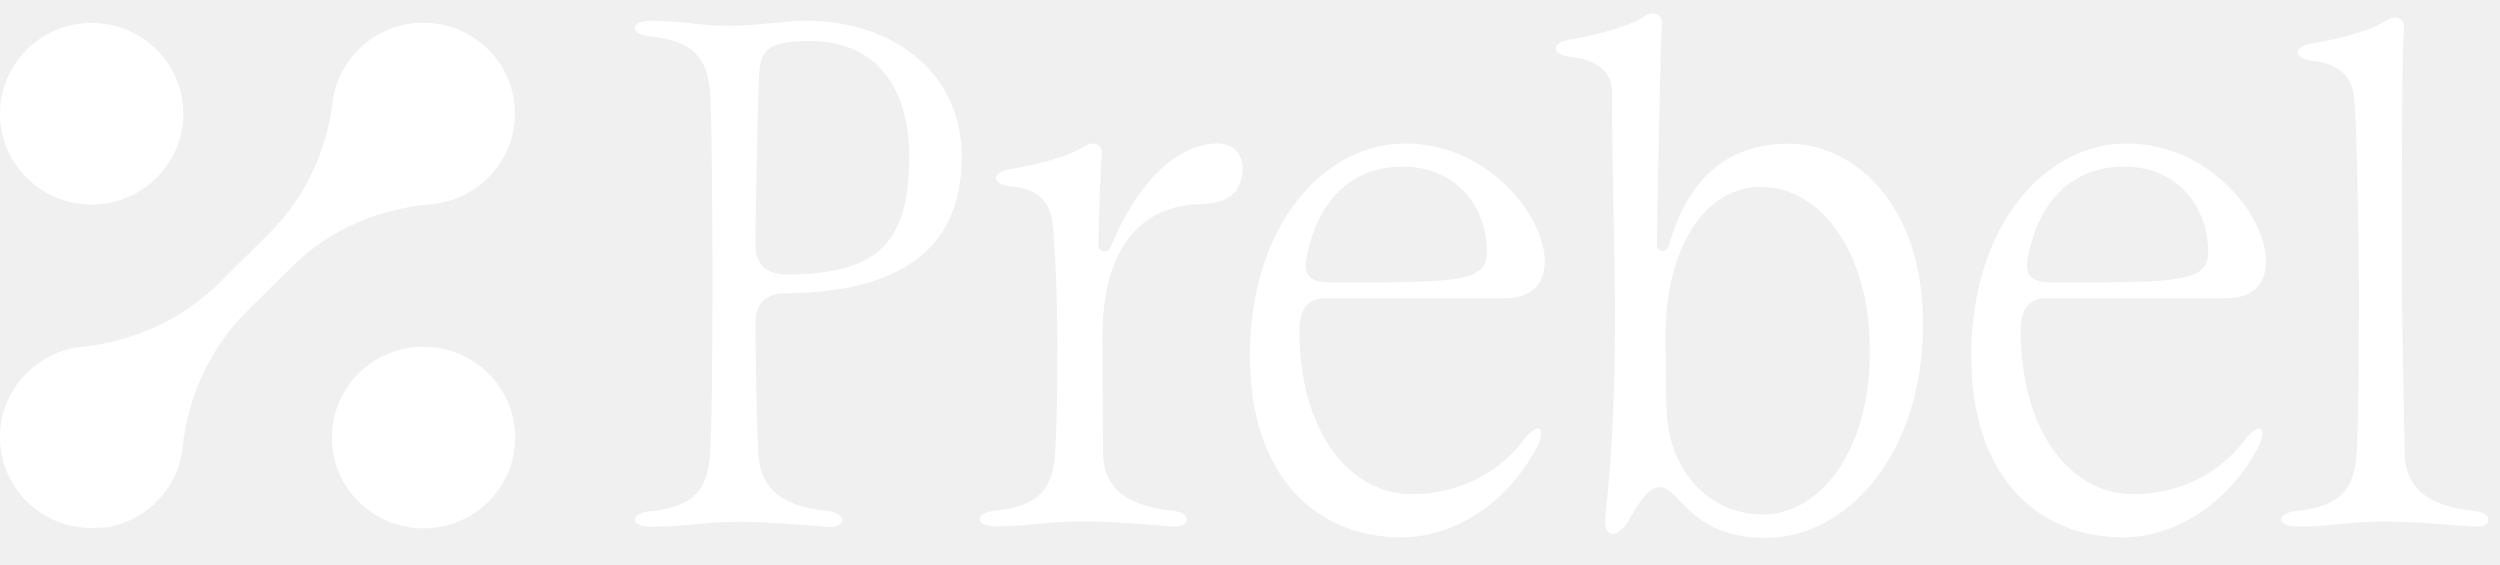
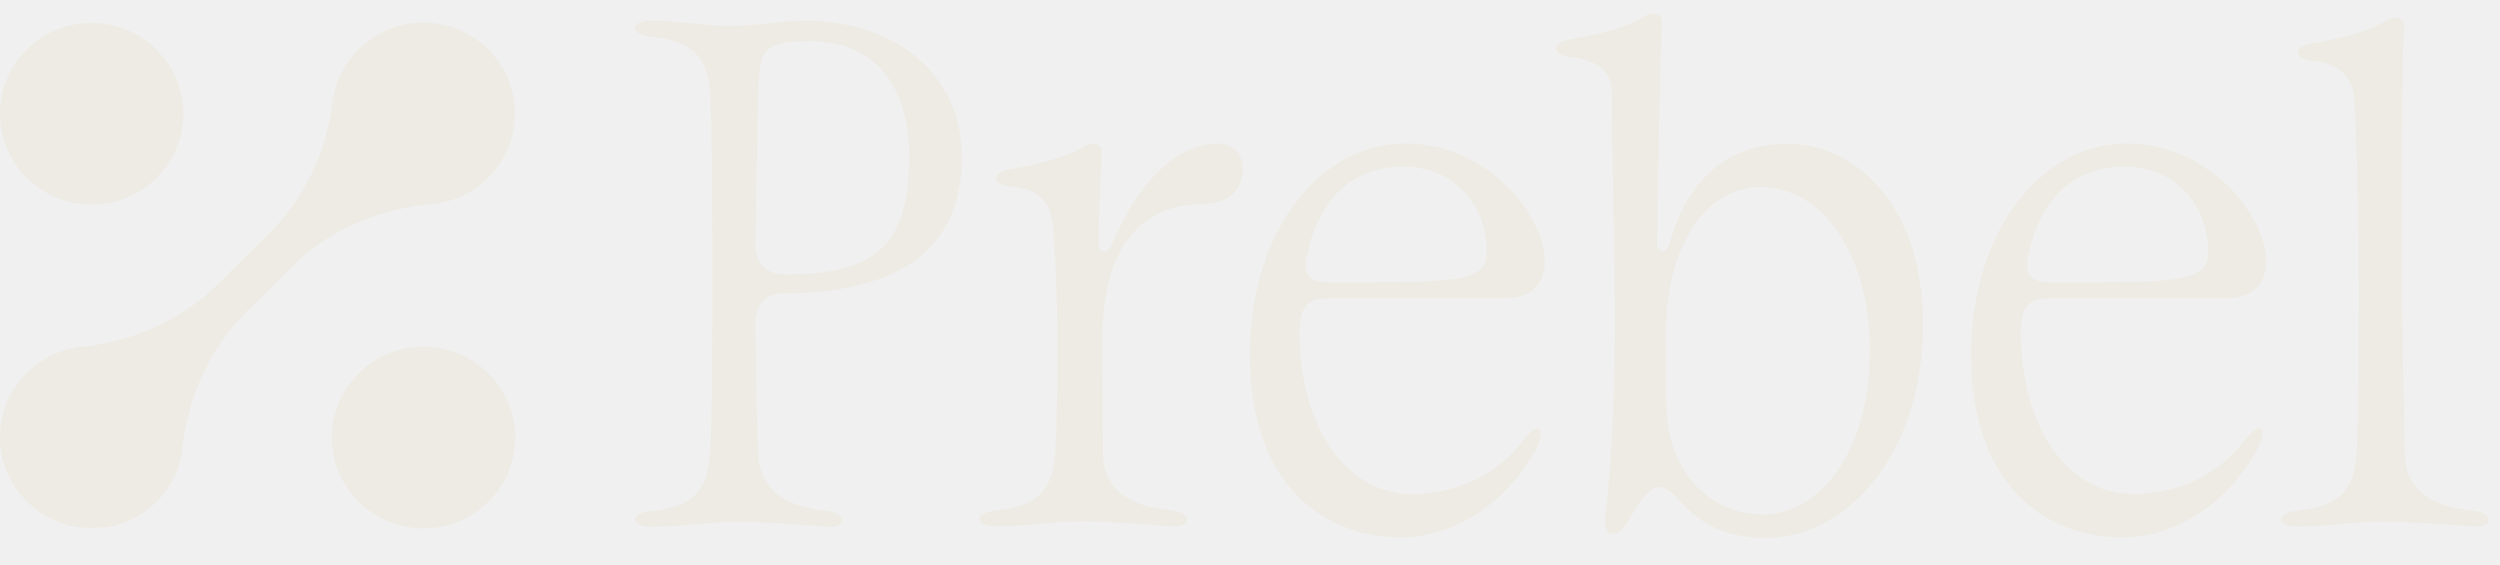
<svg xmlns="http://www.w3.org/2000/svg" width="100%" height="100%" viewBox="0 0 186 42" version="1.1" xml:space="preserve" style="fill-rule:evenodd;clip-rule:evenodd;stroke-linejoin:round;stroke-miterlimit:2;">
  <rect id="Mesa-de-trabajo1" x="0" y="0" width="185.819" height="41.076" style="fill:none;" />
  <clipPath id="_clip1">
    <rect x="0" y="0" width="185.819" height="41.076" />
  </clipPath>
  <g clip-path="url(#_clip1)">
    <g>
-       <path d="M58.424,20.418c6.506,0 9.224,-1.984 9.224,-8.708c0,-5.429 -2.652,-8.66 -7.379,-8.66c-3.904,0 -3.739,1.017 -3.855,3.985c-0.049,2.313 -0.164,7.102 -0.214,11.136c0,1.46 0.758,2.198 2.224,2.263m-9.982,17.598c3.097,-0.328 4.233,-1.509 4.398,-4.362c0.115,-2.05 0.165,-6.347 0.165,-12.858c-0,-5.544 -0.05,-12.317 -0.165,-13.727c-0.165,-2.854 -1.301,-4.035 -4.398,-4.363c-1.68,-0.164 -1.581,-1.181 0,-1.181c2.224,0 3.64,0.377 5.798,0.377c1.96,0 4.283,-0.377 5.749,-0.377c5.962,0 11.563,3.444 11.563,10.169c-0,7.265 -5.205,10.053 -13.178,10.119c-1.416,-0 -2.174,0.803 -2.174,2.263c0.05,4.461 0.116,7.593 0.214,9.627c0.116,2.263 1.351,3.919 5.107,4.297c1.564,0.164 1.466,1.295 -0,1.18c-2.059,-0.164 -4.563,-0.377 -6.721,-0.377c-2.158,0 -4.118,0.377 -6.342,0.377c-1.581,0 -1.68,-1.016 0,-1.18" style="fill:#fff;fill-rule:nonzero;" />
-       <path d="M80.678,10.889c0.659,-0.426 1.351,-0.164 1.302,0.542c-0.116,1.23 -0.264,5.871 -0.264,6.773c0,0.377 0.214,0.492 0.494,0.492c0.28,0 0.33,-0.115 0.494,-0.492c2.603,-6.085 5.864,-7.528 7.874,-7.528c1.252,0 2.059,0.919 1.845,2.313c-0.214,1.394 -1.087,2.148 -3.146,2.197c-4.398,0.115 -7.264,3.231 -7.264,10.005l0.049,8.495c-0,2.263 1.351,3.936 5.106,4.297c1.581,0.164 1.466,1.295 0,1.181c-2.059,-0.164 -4.563,-0.378 -6.72,-0.378c-2.158,0 -4.118,0.378 -6.342,0.378c-1.581,-0 -1.68,-1.017 0,-1.181c3.097,-0.328 4.233,-1.509 4.398,-4.363c0.165,-2.804 0.165,-5.281 0.165,-8.183c-0,-2.903 -0.165,-7.315 -0.379,-8.988c-0.214,-1.673 -1.417,-2.476 -3.097,-2.575c-1.301,-0.115 -1.581,-1.017 0,-1.295c2.224,-0.378 4.398,-0.968 5.535,-1.722" style="fill:#fff;fill-rule:nonzero;" />
-       <path d="M98.964,21.009c9.339,-0 11.662,0.049 11.662,-2.264c0,-3.329 -2.273,-6.347 -6.243,-6.347c-3.97,0 -6.342,2.641 -7.165,6.675c-0.28,1.394 0.214,1.936 1.729,1.936m-5.963,5.592c0,-9.955 5.584,-15.925 11.564,-15.925c9.01,0 13.885,11.513 7.428,11.513l-13.408,0c-1.252,0 -1.894,0.804 -1.894,2.362c0,7.692 3.805,12.267 8.467,12.218c3.524,-0.049 6.407,-1.673 8.137,-3.936c1.251,-1.673 1.894,-0.968 0.873,0.804c-2.603,4.575 -6.787,6.347 -9.818,6.347c-6.621,-0 -11.332,-4.789 -11.332,-13.399" style="fill:#fff;fill-rule:nonzero;" />
-       <path d="M123.982,30.16c0.05,5.002 3.311,8.118 7.165,8.118c4.184,0 7.973,-4.576 7.973,-12.153c0,-7.577 -3.805,-12.316 -8.253,-12.218c-4.068,0.115 -7,4.527 -6.951,11.3l0.05,4.953l0.016,-0Zm-7.165,-27.225c2.224,-0.377 4.398,-0.967 5.535,-1.722c0.658,-0.426 1.35,-0.164 1.301,0.541c-0.116,1.231 -0.379,14.958 -0.379,16.417c-0,0.591 0.708,0.755 0.922,0c1.351,-4.789 4.283,-7.478 8.846,-7.478c4.875,-0 10.031,4.461 10.031,13.399c0,9.955 -5.864,15.925 -11.662,15.925c-5.798,-0 -6.342,-3.773 -7.972,-3.773c-0.659,0 -1.351,0.853 -2.273,2.477c-0.808,1.394 -1.895,1.345 -1.73,-0.213c1.252,-11.727 0.494,-20.763 0.494,-31.686c0,-1.673 -1.416,-2.427 -3.097,-2.591c-1.301,-0.115 -1.581,-1.017 -0,-1.296" style="fill:#fff;fill-rule:nonzero;" />
-       <path d="M152.628,21.009c9.339,-0 11.662,0.049 11.662,-2.264c-0,-3.329 -2.273,-6.347 -6.243,-6.347c-3.97,0 -6.342,2.641 -7.165,6.675c-0.28,1.394 0.214,1.936 1.729,1.936m-5.963,5.592c-0,-9.955 5.584,-15.925 11.564,-15.925c9.01,0 13.885,11.513 7.428,11.513l-13.408,0c-1.251,0 -1.894,0.804 -1.894,2.362c-0,7.692 3.805,12.267 8.467,12.218c3.525,-0.049 6.407,-1.673 8.137,-3.936c1.251,-1.673 1.894,-0.968 0.873,0.804c-2.603,4.575 -6.787,6.347 -9.818,6.347c-6.621,-0 -11.332,-4.789 -11.332,-13.399" style="fill:#fff;fill-rule:nonzero;" />
-       <path d="M178.9,33.702c0.049,2.264 1.35,3.936 5.106,4.297c1.581,0.164 1.466,1.296 0,1.181c-2.059,-0.164 -4.563,-0.377 -6.721,-0.377c-2.157,-0 -4.118,0.377 -6.341,0.377c-1.582,0 -1.68,-1.017 0,-1.181c3.096,-0.328 4.233,-1.509 4.398,-4.362c0.164,-2.805 0.164,-9.578 0.164,-12.481c0,-3.182 -0.164,-12.481 -0.378,-14.039c-0.215,-1.672 -1.417,-2.427 -3.097,-2.591c-1.301,-0.115 -1.581,-1.017 0,-1.296c2.224,-0.377 4.398,-0.967 5.534,-1.722c0.659,-0.426 1.351,-0.164 1.302,0.542c-0.165,2.361 -0.165,5.494 -0.165,19.631c0,2.575 0.165,9.151 0.214,11.989" style="fill:#fff;fill-rule:nonzero;" />
-       <path d="M31.511,25.797c3.755,0 6.819,3.034 6.819,6.757c0,3.723 -3.047,6.757 -6.819,6.757c-3.772,0 -6.82,-3.034 -6.82,-6.757c0,-3.723 3.048,-6.757 6.82,-6.757Z" style="fill:#fff;fill-rule:nonzero;" />
-       <path d="M6.819,1.705c3.756,0 6.82,3.034 6.82,6.757c-0,3.723 -3.048,6.757 -6.82,6.757c-3.772,0 -6.819,-3.034 -6.819,-6.757c0,-3.723 3.047,-6.757 6.819,-6.757Z" style="fill:#fff;fill-rule:nonzero;" />
-       <path d="M7.675,39.262c3.064,-0.361 5.519,-2.821 5.897,-5.855l0,-0.098c0.429,-3.805 2.026,-7.38 4.744,-10.087l3.459,-3.427c2.751,-2.739 6.441,-4.264 10.328,-4.609c0.132,0 0.264,-0.032 0.395,-0.049c2.982,-0.426 5.37,-2.821 5.749,-5.789c0.577,-4.412 -3.146,-8.135 -7.593,-7.61c-3.015,0.361 -5.469,2.755 -5.897,5.74c-0,0.049 -0,0.099 -0.017,0.131c-0.445,3.69 -2.075,7.134 -4.711,9.759l-3.772,3.739c-2.734,2.706 -6.358,4.297 -10.196,4.707l-0.099,-0c-3.063,0.377 -5.534,2.82 -5.913,5.855c-0.544,4.395 3.179,8.101 7.61,7.56" style="fill:#fff;fill-rule:nonzero;" />
+       <path d="M58.424,20.418c6.506,0 9.224,-1.984 9.224,-8.708c0,-5.429 -2.652,-8.66 -7.379,-8.66c-3.904,0 -3.739,1.017 -3.855,3.985c-0.049,2.313 -0.164,7.102 -0.214,11.136c0,1.46 0.758,2.198 2.224,2.263m-9.982,17.598c3.097,-0.328 4.233,-1.509 4.398,-4.362c0.115,-2.05 0.165,-6.347 0.165,-12.858c-0,-5.544 -0.05,-12.317 -0.165,-13.727c-0.165,-2.854 -1.301,-4.035 -4.398,-4.363c-1.68,-0.164 -1.581,-1.181 0,-1.181c2.224,0 3.64,0.377 5.798,0.377c1.96,0 4.283,-0.377 5.749,-0.377c5.962,0 11.563,3.444 11.563,10.169c-0,7.265 -5.205,10.053 -13.178,10.119c-1.416,-0 -2.174,0.803 -2.174,2.263c0.05,4.461 0.116,7.593 0.214,9.627c0.116,2.263 1.351,3.919 5.107,4.297c1.564,0.164 1.466,1.295 -0,1.18c-2.059,-0.164 -4.563,-0.377 -6.721,-0.377c-2.158,0 -4.118,0.377 -6.342,0.377c-1.581,0 -1.68,-1.016 0,-1.18" style="fill:#EDEBE3;fill-rule:nonzero;" />
+       <path d="M80.678,10.889c0.659,-0.426 1.351,-0.164 1.302,0.542c-0.116,1.23 -0.264,5.871 -0.264,6.773c0,0.377 0.214,0.492 0.494,0.492c0.28,0 0.33,-0.115 0.494,-0.492c2.603,-6.085 5.864,-7.528 7.874,-7.528c1.252,0 2.059,0.919 1.845,2.313c-0.214,1.394 -1.087,2.148 -3.146,2.197c-4.398,0.115 -7.264,3.231 -7.264,10.005l0.049,8.495c-0,2.263 1.351,3.936 5.106,4.297c1.581,0.164 1.466,1.295 0,1.181c-2.059,-0.164 -4.563,-0.378 -6.72,-0.378c-2.158,0 -4.118,0.378 -6.342,0.378c-1.581,-0 -1.68,-1.017 0,-1.181c3.097,-0.328 4.233,-1.509 4.398,-4.363c0.165,-2.804 0.165,-5.281 0.165,-8.183c-0,-2.903 -0.165,-7.315 -0.379,-8.988c-0.214,-1.673 -1.417,-2.476 -3.097,-2.575c-1.301,-0.115 -1.581,-1.017 0,-1.295c2.224,-0.378 4.398,-0.968 5.535,-1.722" style="fill:#EDEBE3;fill-rule:nonzero;" />
+       <path d="M98.964,21.009c9.339,-0 11.662,0.049 11.662,-2.264c0,-3.329 -2.273,-6.347 -6.243,-6.347c-3.97,0 -6.342,2.641 -7.165,6.675c-0.28,1.394 0.214,1.936 1.729,1.936m-5.963,5.592c0,-9.955 5.584,-15.925 11.564,-15.925c9.01,0 13.885,11.513 7.428,11.513l-13.408,0c-1.252,0 -1.894,0.804 -1.894,2.362c0,7.692 3.805,12.267 8.467,12.218c3.524,-0.049 6.407,-1.673 8.137,-3.936c1.251,-1.673 1.894,-0.968 0.873,0.804c-2.603,4.575 -6.787,6.347 -9.818,6.347c-6.621,-0 -11.332,-4.789 -11.332,-13.399" style="fill:#EDEBE3;fill-rule:nonzero;" />
+       <path d="M123.982,30.16c0.05,5.002 3.311,8.118 7.165,8.118c4.184,0 7.973,-4.576 7.973,-12.153c0,-7.577 -3.805,-12.316 -8.253,-12.218c-4.068,0.115 -7,4.527 -6.951,11.3l0.05,4.953l0.016,-0Zm-7.165,-27.225c2.224,-0.377 4.398,-0.967 5.535,-1.722c0.658,-0.426 1.35,-0.164 1.301,0.541c-0.116,1.231 -0.379,14.958 -0.379,16.417c-0,0.591 0.708,0.755 0.922,0c1.351,-4.789 4.283,-7.478 8.846,-7.478c4.875,-0 10.031,4.461 10.031,13.399c0,9.955 -5.864,15.925 -11.662,15.925c-5.798,-0 -6.342,-3.773 -7.972,-3.773c-0.659,0 -1.351,0.853 -2.273,2.477c-0.808,1.394 -1.895,1.345 -1.73,-0.213c1.252,-11.727 0.494,-20.763 0.494,-31.686c0,-1.673 -1.416,-2.427 -3.097,-2.591c-1.301,-0.115 -1.581,-1.017 -0,-1.296" style="fill:#EDEBE3;fill-rule:nonzero;" />
+       <path d="M152.628,21.009c9.339,-0 11.662,0.049 11.662,-2.264c-0,-3.329 -2.273,-6.347 -6.243,-6.347c-3.97,0 -6.342,2.641 -7.165,6.675c-0.28,1.394 0.214,1.936 1.729,1.936m-5.963,5.592c-0,-9.955 5.584,-15.925 11.564,-15.925c9.01,0 13.885,11.513 7.428,11.513l-13.408,0c-1.251,0 -1.894,0.804 -1.894,2.362c-0,7.692 3.805,12.267 8.467,12.218c3.525,-0.049 6.407,-1.673 8.137,-3.936c1.251,-1.673 1.894,-0.968 0.873,0.804c-2.603,4.575 -6.787,6.347 -9.818,6.347c-6.621,-0 -11.332,-4.789 -11.332,-13.399" style="fill:#EDEBE3;fill-rule:nonzero;" />
+       <path d="M178.9,33.702c0.049,2.264 1.35,3.936 5.106,4.297c1.581,0.164 1.466,1.296 0,1.181c-2.059,-0.164 -4.563,-0.377 -6.721,-0.377c-2.157,-0 -4.118,0.377 -6.341,0.377c-1.582,0 -1.68,-1.017 0,-1.181c3.096,-0.328 4.233,-1.509 4.398,-4.362c0.164,-2.805 0.164,-9.578 0.164,-12.481c0,-3.182 -0.164,-12.481 -0.378,-14.039c-0.215,-1.672 -1.417,-2.427 -3.097,-2.591c-1.301,-0.115 -1.581,-1.017 0,-1.296c2.224,-0.377 4.398,-0.967 5.534,-1.722c0.659,-0.426 1.351,-0.164 1.302,0.542c-0.165,2.361 -0.165,5.494 -0.165,19.631c0,2.575 0.165,9.151 0.214,11.989" style="fill:#EDEBE3;fill-rule:nonzero;" />
+       <path d="M31.511,25.797c3.755,0 6.819,3.034 6.819,6.757c0,3.723 -3.047,6.757 -6.819,6.757c-3.772,0 -6.82,-3.034 -6.82,-6.757c0,-3.723 3.048,-6.757 6.82,-6.757Z" style="fill:#EDEBE3;fill-rule:nonzero;" />
+       <path d="M6.819,1.705c3.756,0 6.82,3.034 6.82,6.757c-0,3.723 -3.048,6.757 -6.82,6.757c-3.772,0 -6.819,-3.034 -6.819,-6.757c0,-3.723 3.047,-6.757 6.819,-6.757Z" style="fill:#EDEBE3;fill-rule:nonzero;" />
+       <path d="M7.675,39.262c3.064,-0.361 5.519,-2.821 5.897,-5.855l0,-0.098c0.429,-3.805 2.026,-7.38 4.744,-10.087l3.459,-3.427c2.751,-2.739 6.441,-4.264 10.328,-4.609c0.132,0 0.264,-0.032 0.395,-0.049c2.982,-0.426 5.37,-2.821 5.749,-5.789c0.577,-4.412 -3.146,-8.135 -7.593,-7.61c-3.015,0.361 -5.469,2.755 -5.897,5.74c-0,0.049 -0,0.099 -0.017,0.131c-0.445,3.69 -2.075,7.134 -4.711,9.759l-3.772,3.739c-2.734,2.706 -6.358,4.297 -10.196,4.707l-0.099,-0c-3.063,0.377 -5.534,2.82 -5.913,5.855c-0.544,4.395 3.179,8.101 7.61,7.56" style="fill:#EDEBE3;fill-rule:nonzero;" />
    </g>
  </g>
</svg>
